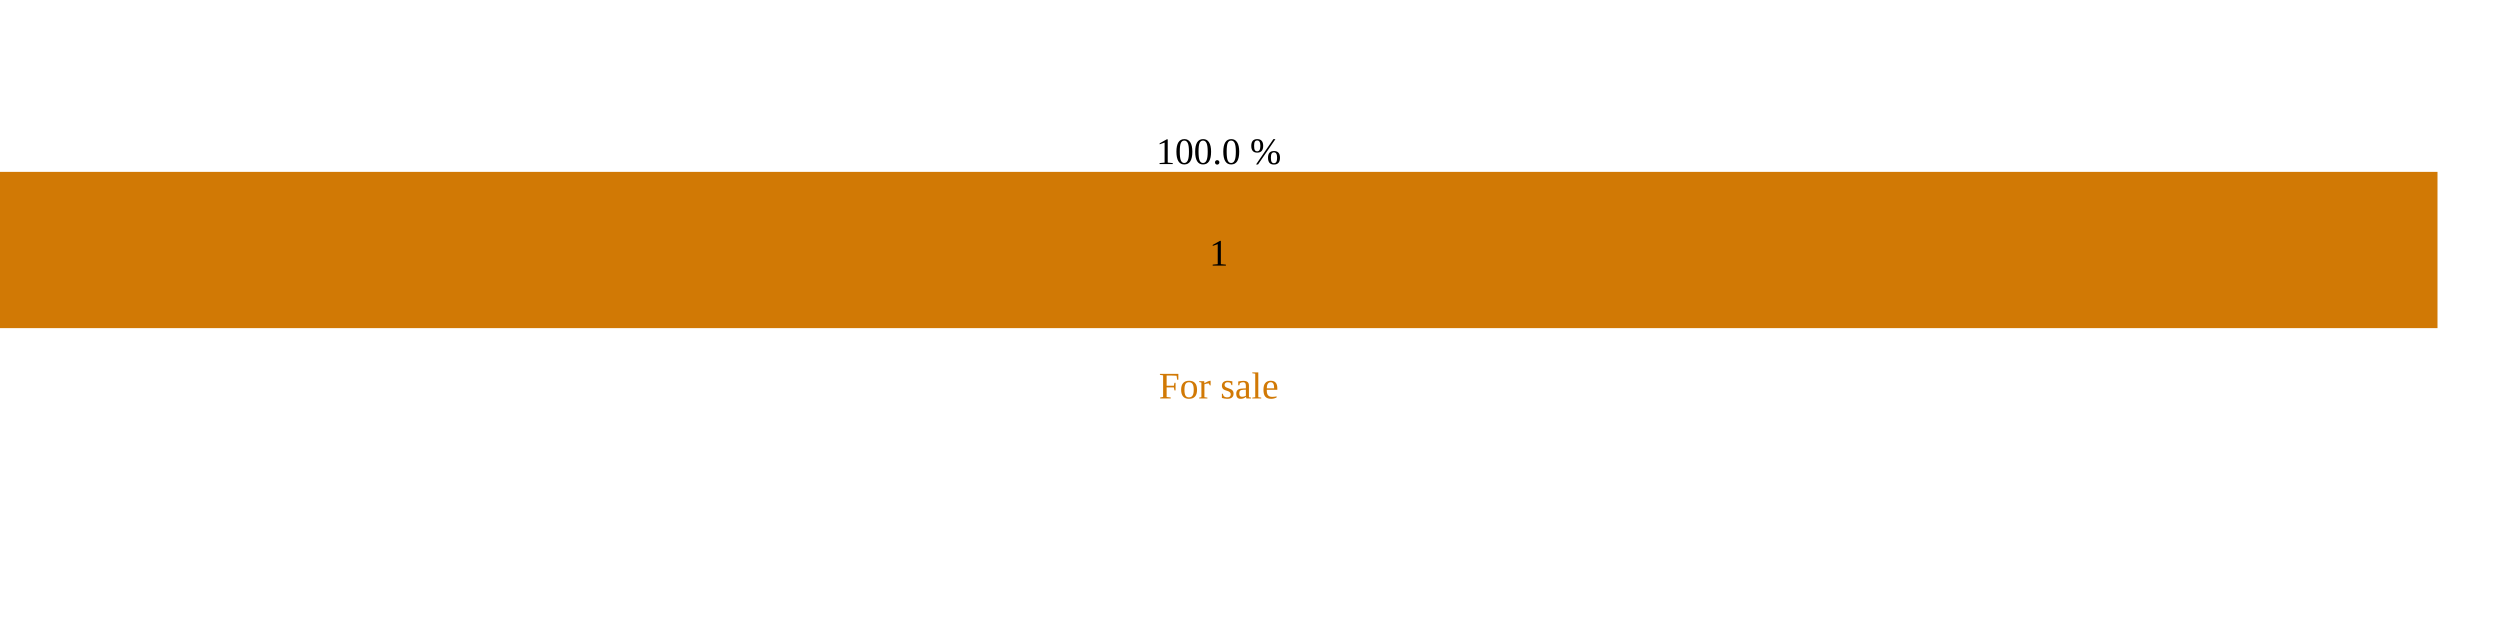
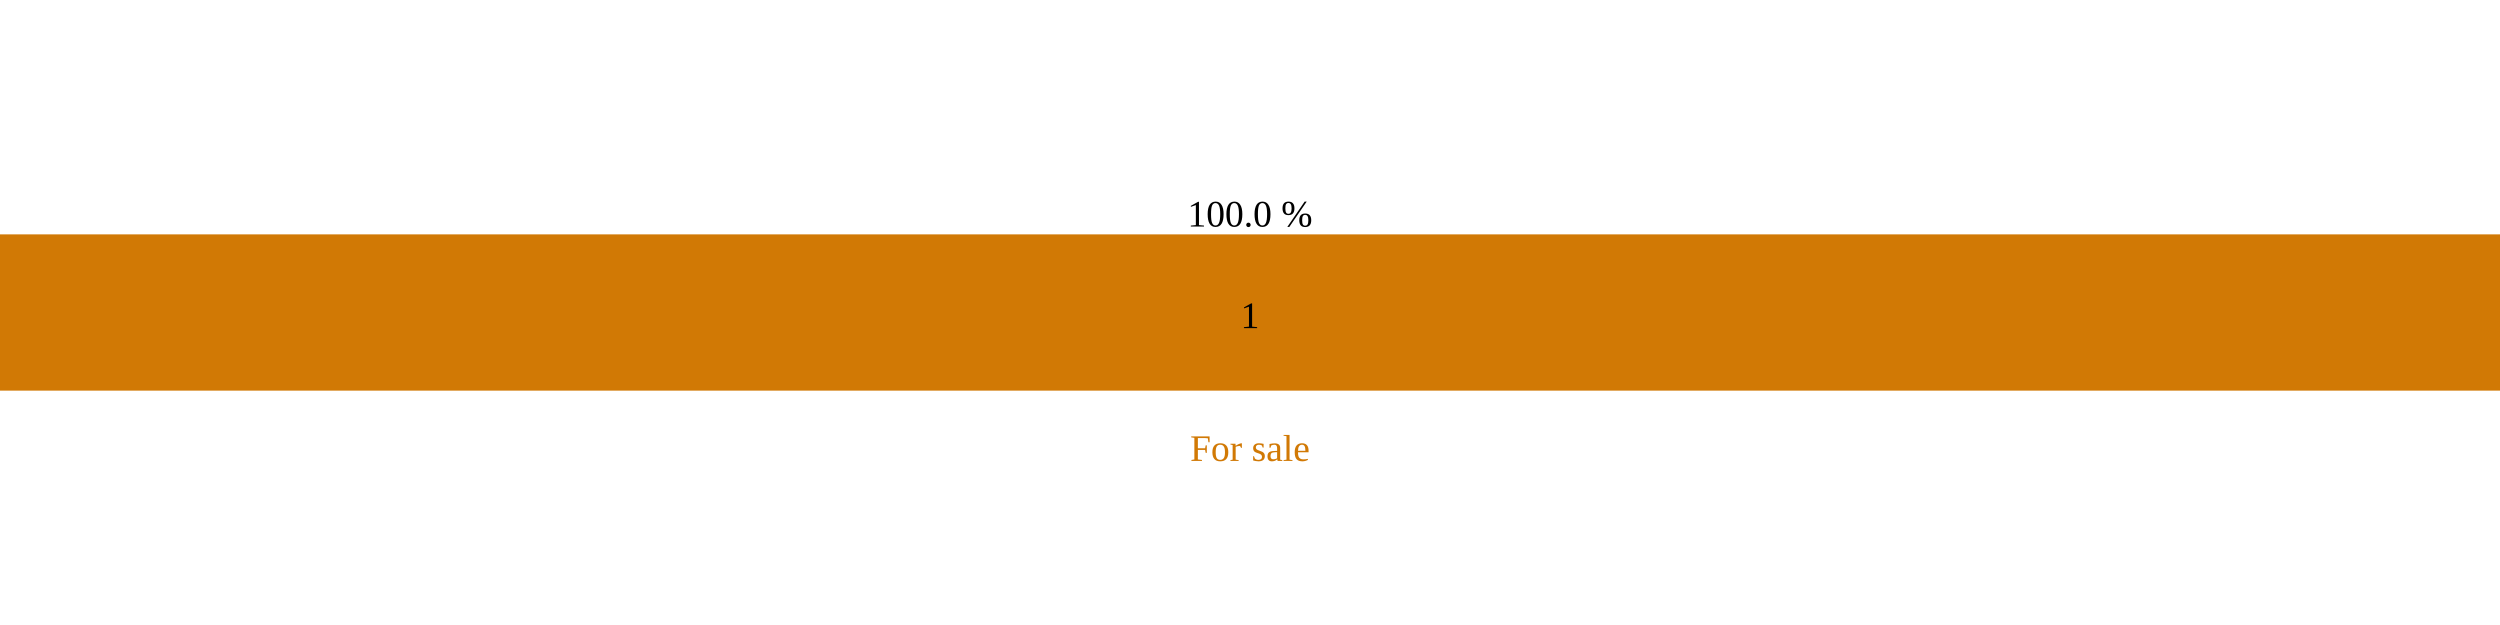
<svg width="800" height="200">
-   <rect class="rect-stacked" x="0" y="55" height="50" width="780" style="fill: #d17905;" />
-   <text class="text-value" text-anchor="middle" x="390" y="85">1</text>
-   <text class="text-percent" text-anchor="middle" x="390" y="52.5">100.0 %</text>
-   <text class="text-label" text-anchor="middle" x="390" y="127.5" style="fill: #d17905;">For sale</text>
+   <rect class="rect-stacked" x="0" y="75" height="50" width="800" style="fill: #d17905;" />
+   <text class="text-value" text-anchor="middle" x="400" y="105">1</text>
+   <text class="text-percent" text-anchor="middle" x="400" y="72.5">100.0 %</text>
+   <text class="text-label" text-anchor="middle" x="400" y="147.5" style="fill: #d17905;">For sale</text>
</svg>
